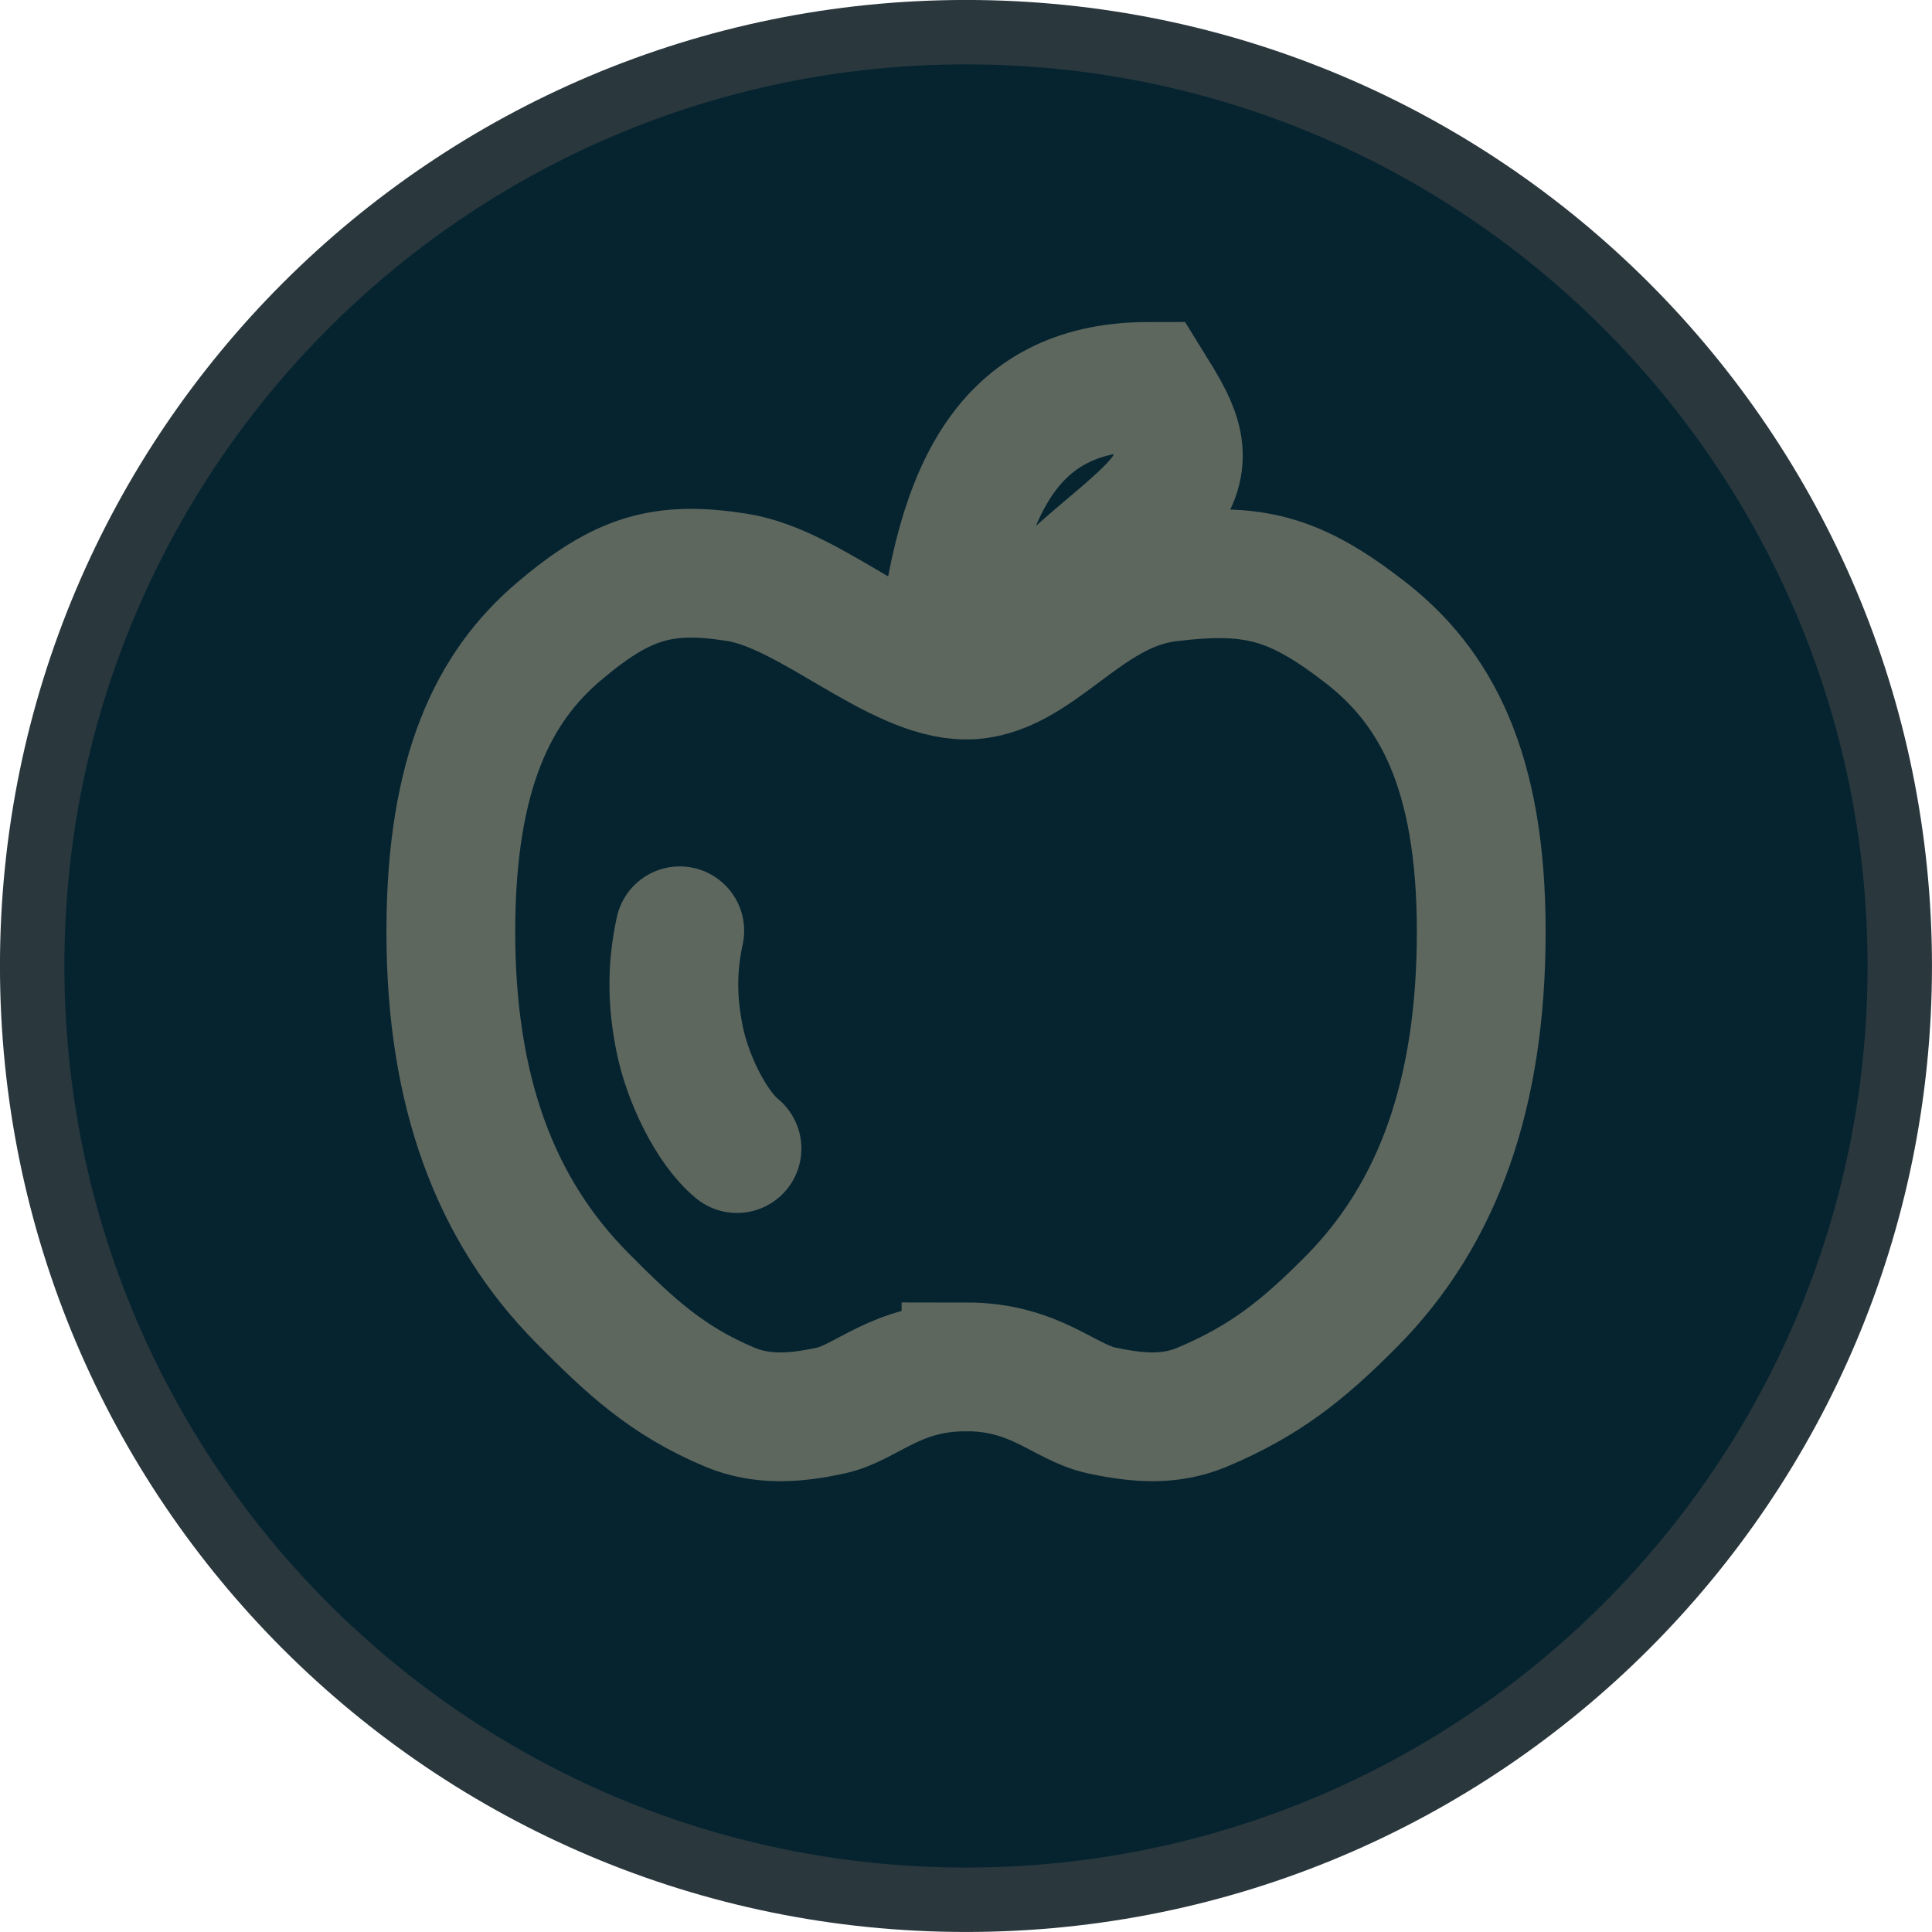
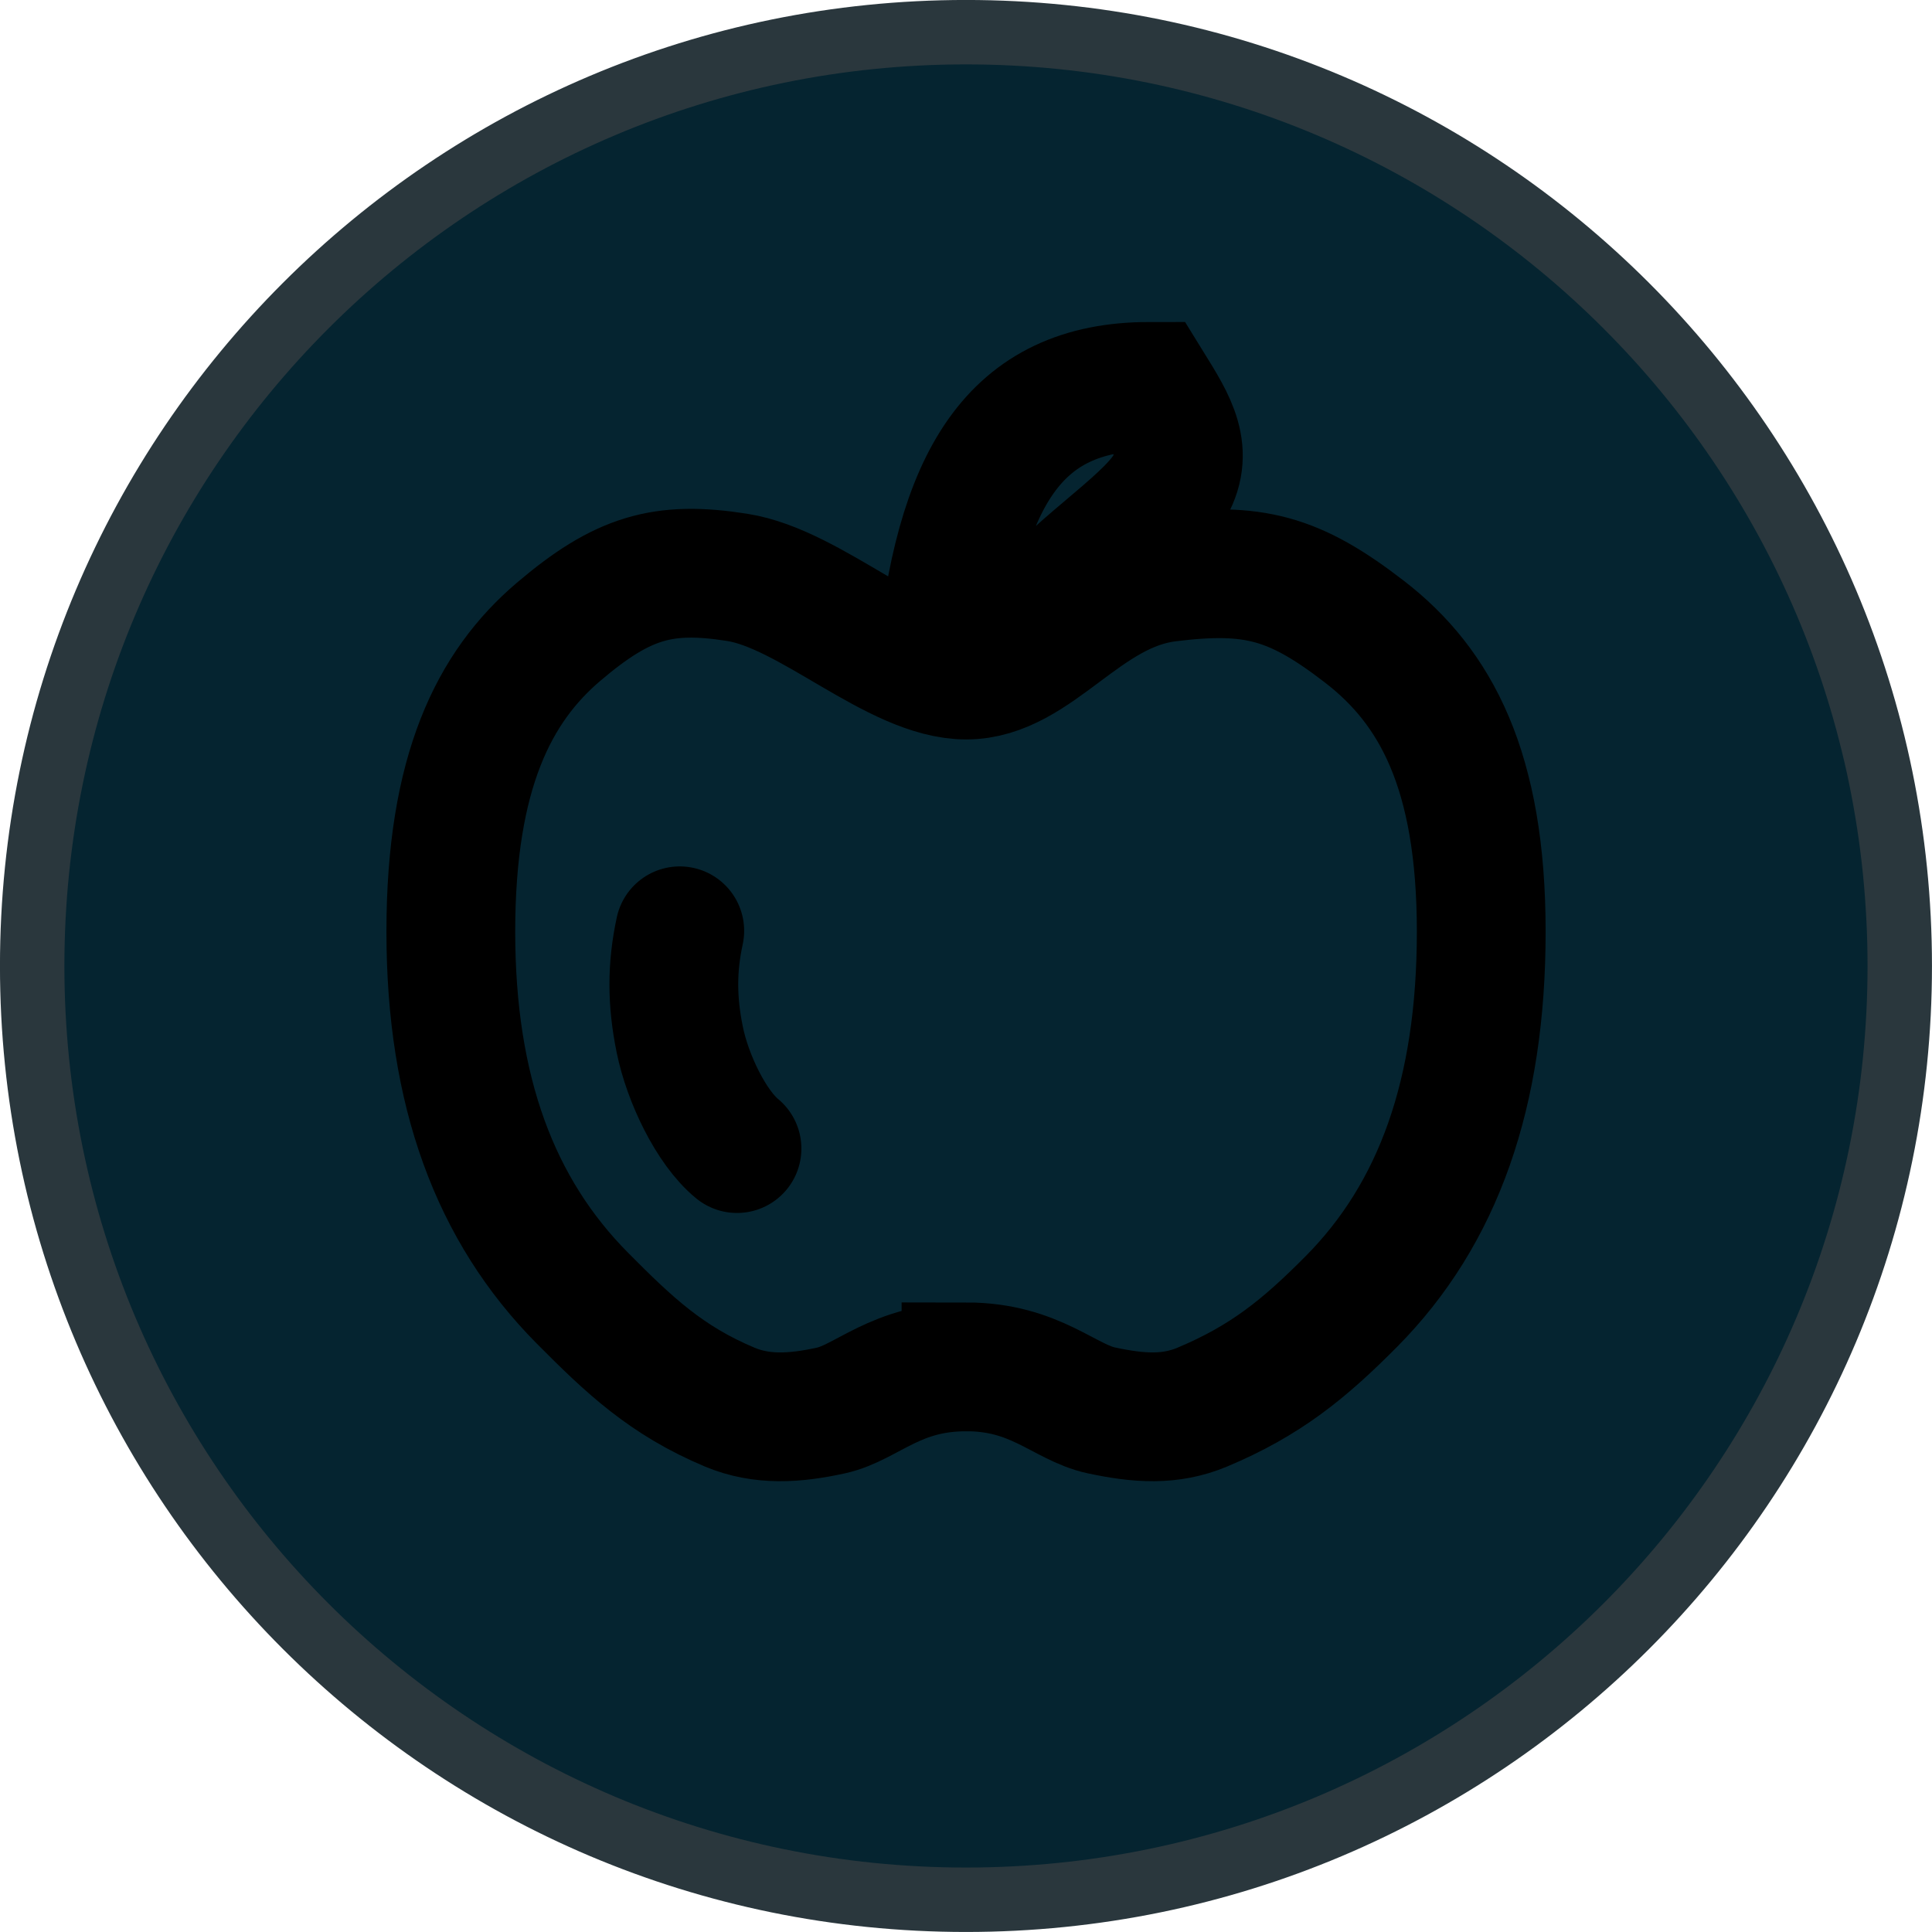
<svg xmlns="http://www.w3.org/2000/svg" width="32" height="32" viewBox="0 0 32 32" fill="none">
  <rect x="0.533" y="0.533" width="30.933" height="30.933" rx="15.467" fill="#052430" />
  <rect x="0.533" y="0.533" width="30.933" height="30.933" rx="15.467" stroke="#2A373D" stroke-width="1.067" />
-   <path d="M15.573 11.094C15.871 7.924 16.801 6.4 19.034 6.4C19.414 7.015 19.724 7.492 19.345 8.107C18.965 8.722 17.705 9.473 17.136 10.293M11.259 15.417C11.128 16.024 11.128 16.578 11.259 17.22C11.39 17.863 11.78 18.674 12.207 19.024M16 22.639C17.153 22.639 17.627 23.23 18.244 23.361C18.862 23.493 19.381 23.529 19.912 23.307C20.964 22.866 21.605 22.341 22.383 21.557C23.825 20.103 24.534 18.106 24.534 15.43C24.534 12.755 23.775 11.371 22.605 10.467C21.436 9.563 20.758 9.389 19.345 9.563C17.931 9.736 17.161 11.181 16.004 11.181C14.847 11.181 13.437 9.756 12.21 9.563C10.983 9.369 10.311 9.563 9.249 10.467C8.187 11.371 7.467 12.78 7.467 15.431C7.467 18.081 8.203 20.045 9.644 21.499C10.422 22.283 11.037 22.866 12.088 23.307C12.62 23.529 13.168 23.493 13.764 23.362C14.361 23.231 14.835 22.64 16 22.64V22.639Z" stroke="#5E675E" stroke-width="2.133" stroke-linecap="round" />
+   <path d="M15.573 11.094C15.871 7.924 16.801 6.4 19.034 6.4C19.414 7.015 19.724 7.492 19.345 8.107C18.965 8.722 17.705 9.473 17.136 10.293M11.259 15.417C11.128 16.024 11.128 16.578 11.259 17.22C11.39 17.863 11.78 18.674 12.207 19.024M16 22.639C17.153 22.639 17.627 23.23 18.244 23.361C18.862 23.493 19.381 23.529 19.912 23.307C20.964 22.866 21.605 22.341 22.383 21.557C23.825 20.103 24.534 18.106 24.534 15.43C24.534 12.755 23.775 11.371 22.605 10.467C21.436 9.563 20.758 9.389 19.345 9.563C17.931 9.736 17.161 11.181 16.004 11.181C14.847 11.181 13.437 9.756 12.21 9.563C10.983 9.369 10.311 9.563 9.249 10.467C8.187 11.371 7.467 12.78 7.467 15.431C7.467 18.081 8.203 20.045 9.644 21.499C10.422 22.283 11.037 22.866 12.088 23.307C12.62 23.529 13.168 23.493 13.764 23.362C14.361 23.231 14.835 22.64 16 22.64V22.639Z" stroke="currentColor" stroke-width="2.133" stroke-linecap="round" />
</svg>
